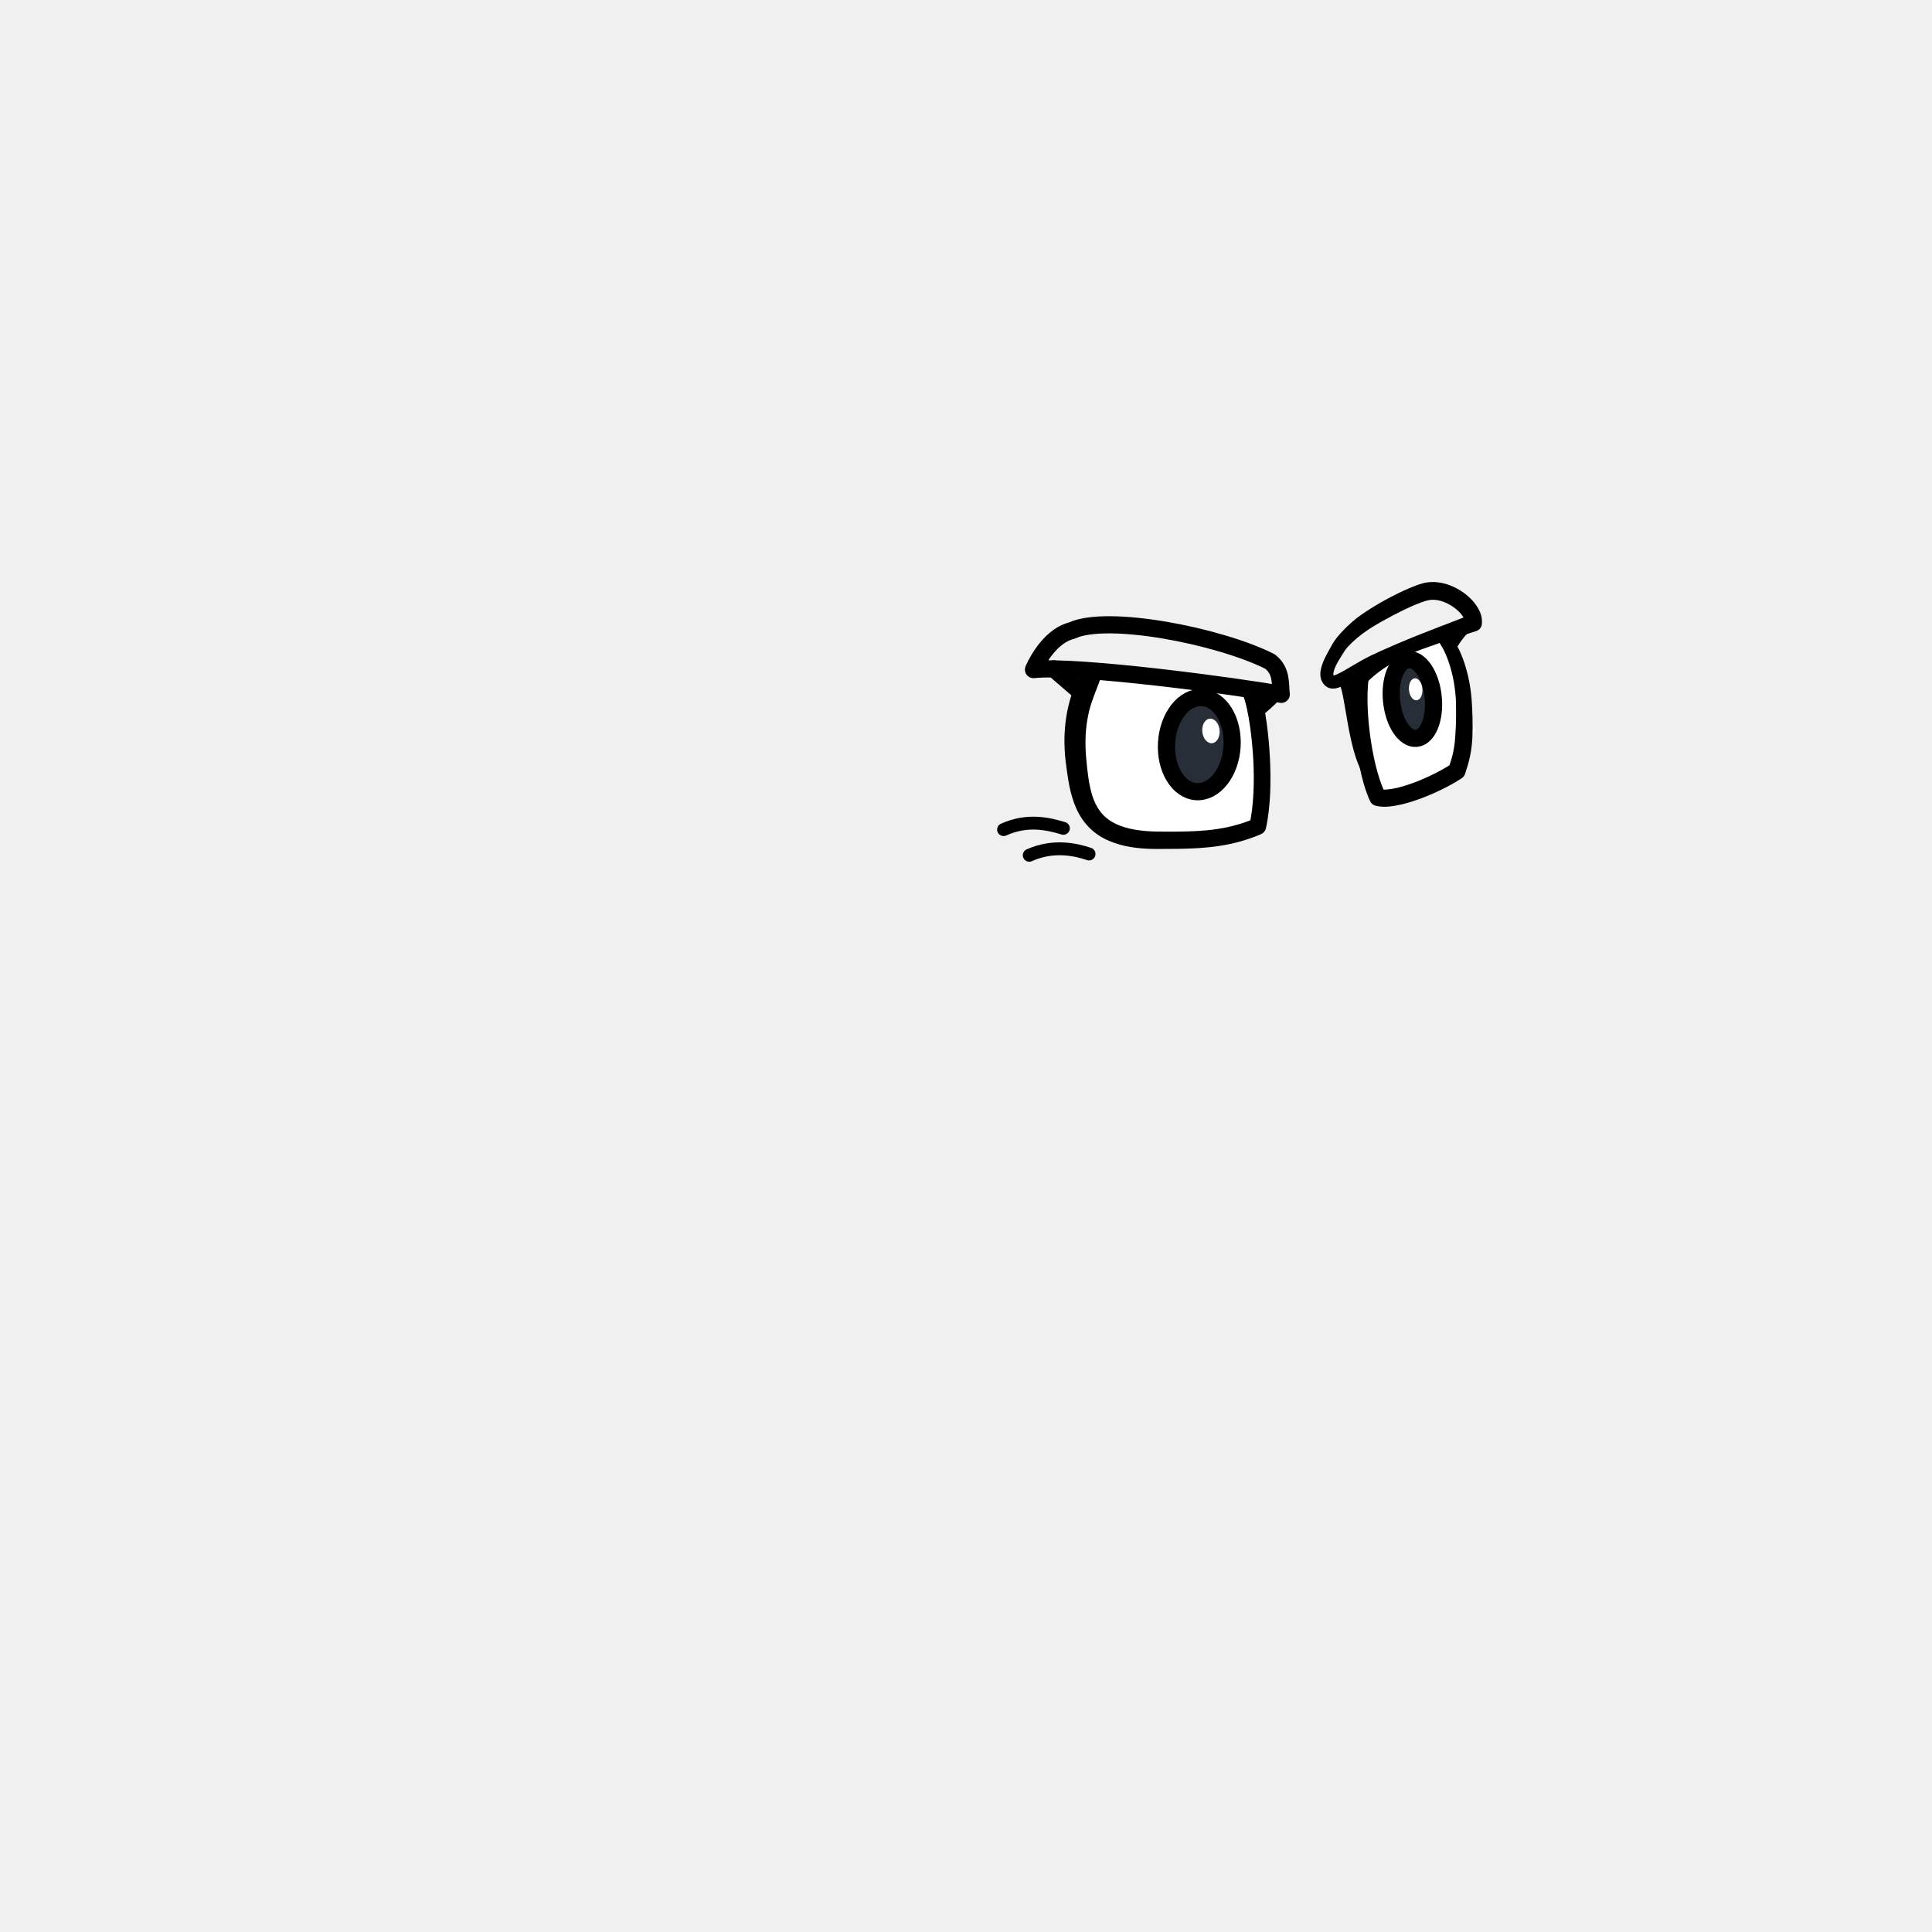
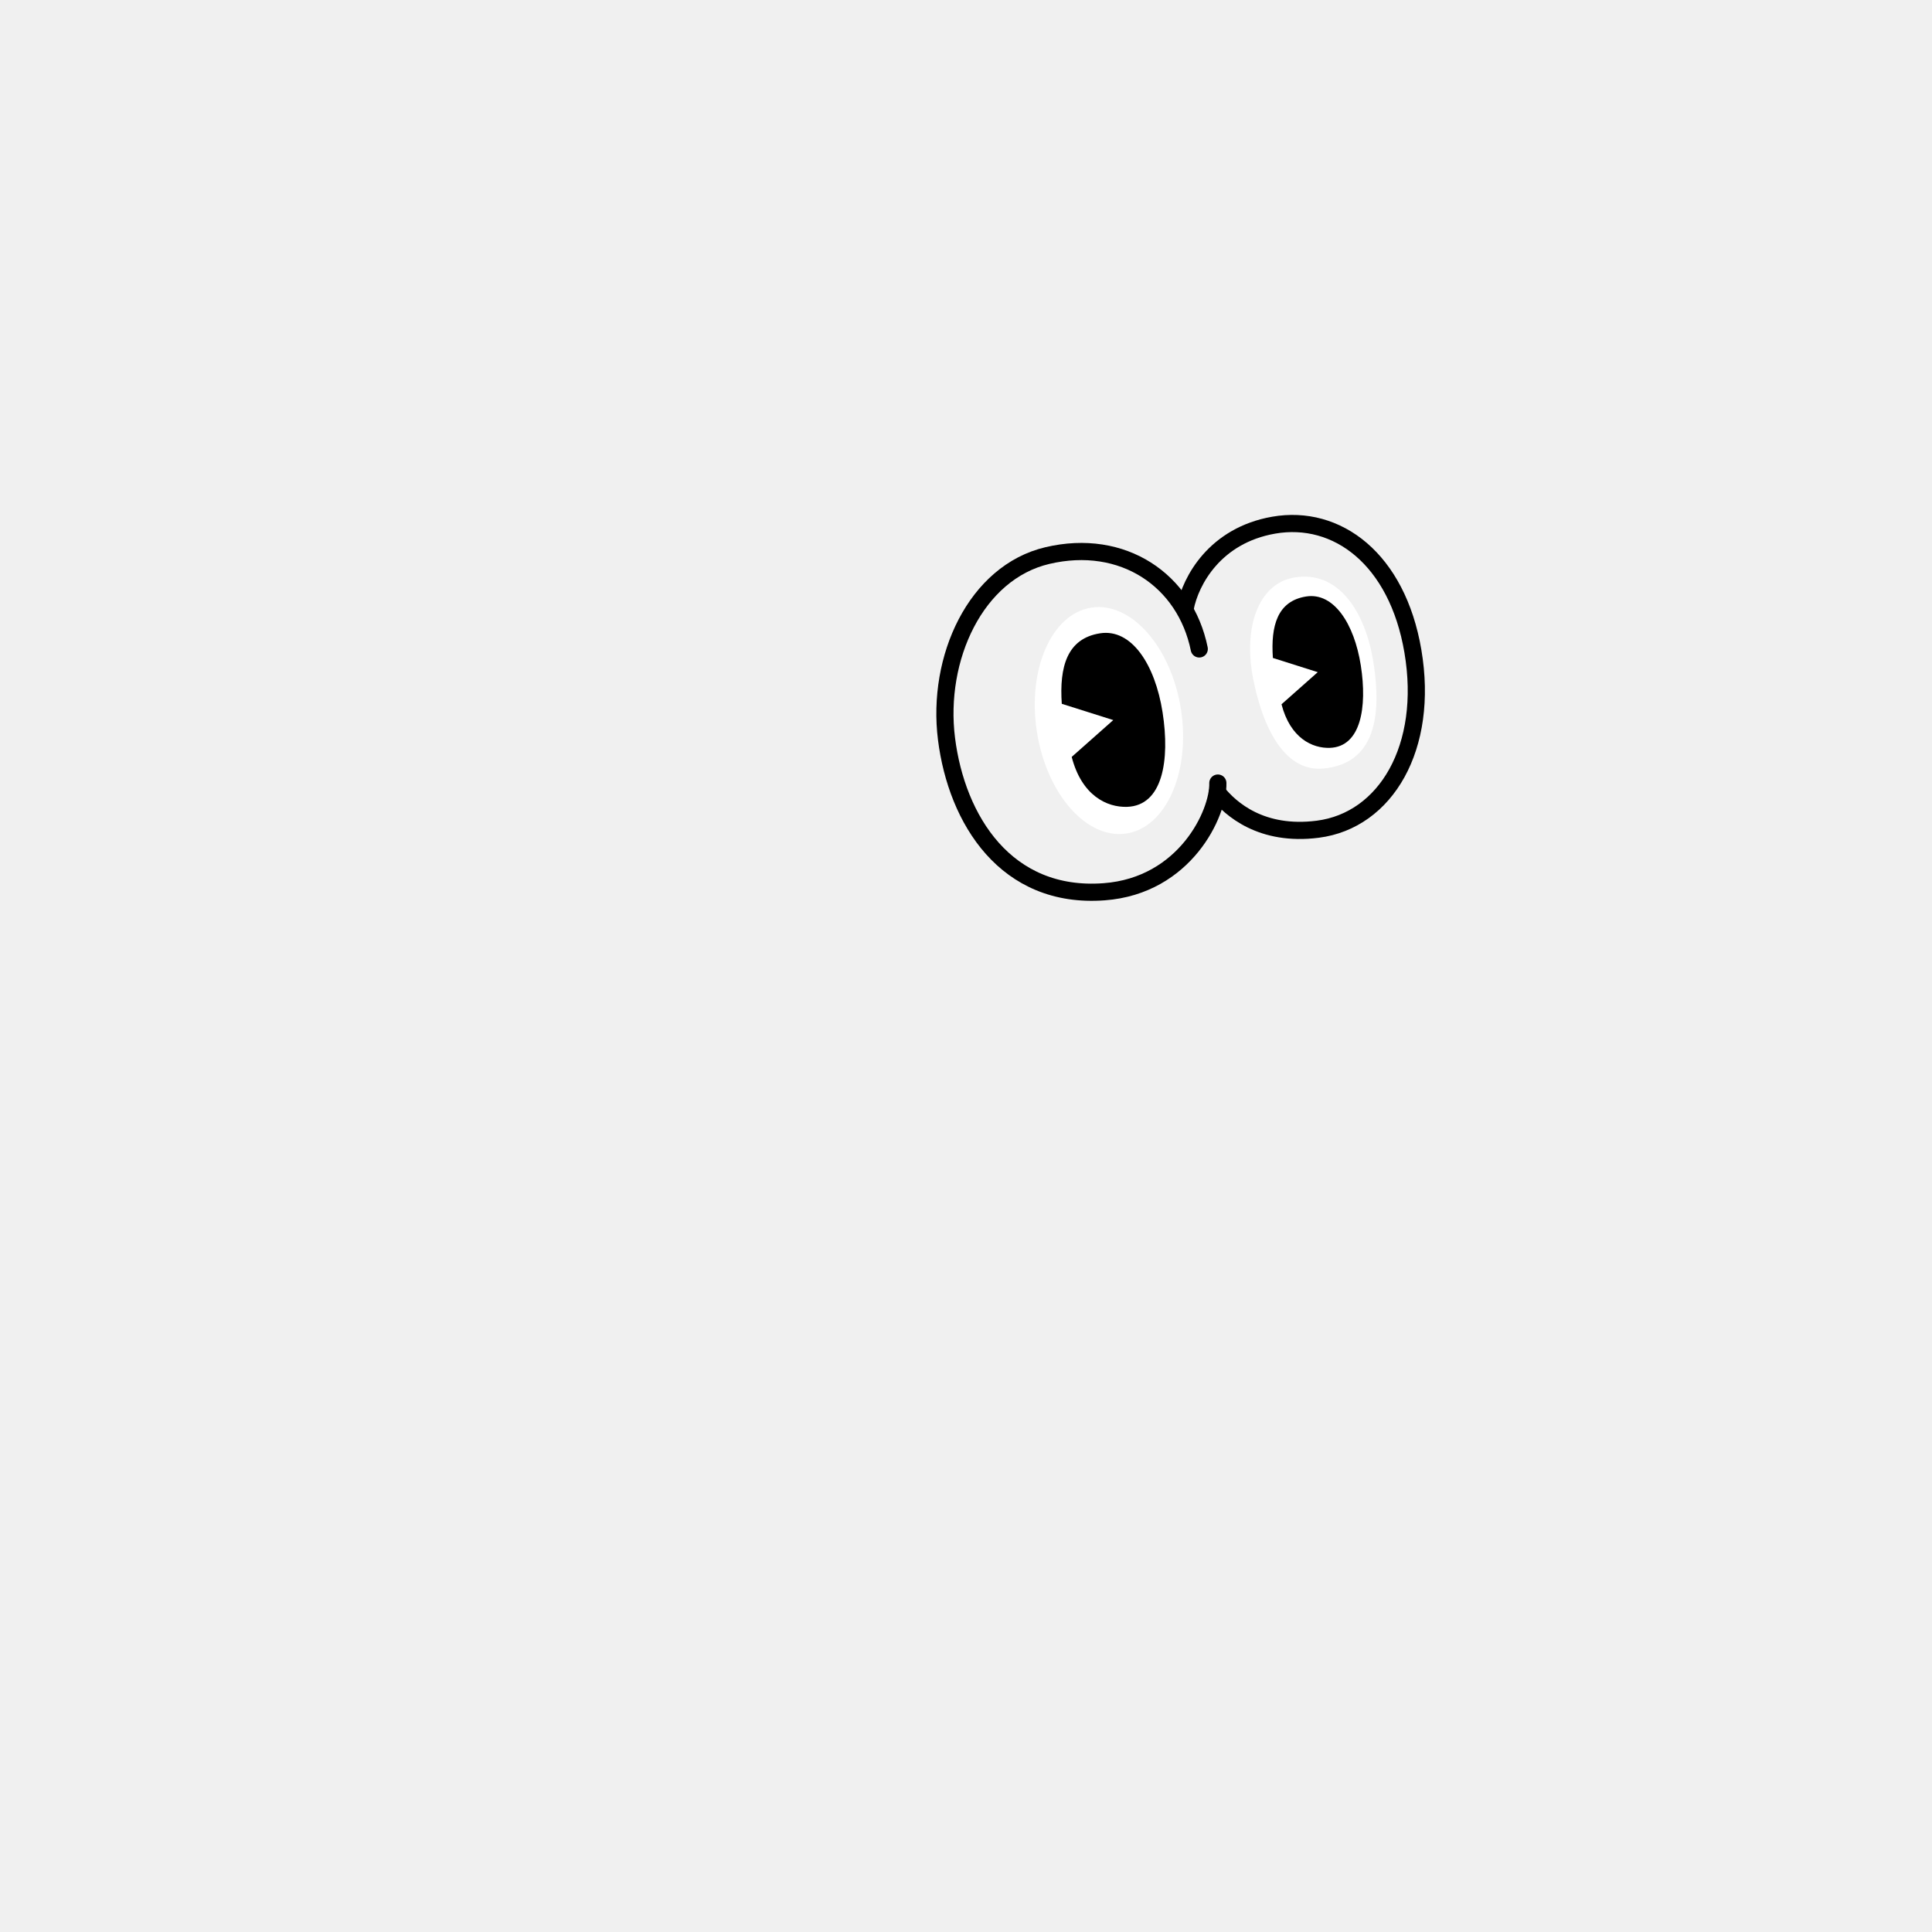
<svg xmlns="http://www.w3.org/2000/svg" width="100%" height="100%" viewBox="0 0 450 450" fill="none" style="display: block;">
-   <path d="M243.71 154.17L246.25 149.25L258.28 144.11L279.16 148.95L298.91 156.87L296.58 161.53L243.71 154.17Z" fill="COLOR_PLACEHOLDER" />
-   <path d="M279.35 195.71L256.6 193.97L250.27 174.45L255.49 157.57L291.22 161L294.5 176.94L292.94 192.48L279.35 195.71Z" fill="white" />
-   <path d="M240.72 155.96C250.77 154.83 288.21 159.87 298.43 161.72C298.13 159.56 298.69 156.25 295.77 154.06C283.85 148.08 257.82 143.01 249.64 146.88C243.88 148.28 240.72 155.96 240.72 155.96Z" stroke="black" stroke-width="4" stroke-miterlimit="10" stroke-linecap="round" stroke-linejoin="round" />
-   <path d="M292.9 159.92C293.21 160.43 293.37 160.85 293.5 161.22C293.64 161.61 293.74 161.95 293.85 162.31C294.05 163.02 294.2 163.7 294.35 164.38C294.63 165.74 294.85 167.09 295.04 168.44C295.41 171.14 295.65 173.83 295.79 176.54C295.92 179.25 295.96 181.96 295.85 184.69C295.72 187.42 295.46 190.16 294.86 192.92C294.72 193.55 294.29 194.04 293.74 194.28L293.72 194.29C290.65 195.6 287.4 196.52 284.13 197.01C280.86 197.53 277.59 197.66 274.39 197.71L269.61 197.74C267.96 197.74 266.29 197.68 264.61 197.47C262.93 197.26 261.23 196.92 259.55 196.33C257.87 195.75 256.21 194.91 254.75 193.71C253.29 192.53 252.08 191 251.22 189.38C250.35 187.76 249.79 186.06 249.38 184.4C248.97 182.74 248.71 181.1 248.49 179.49C248.28 177.91 248.05 176.26 247.98 174.57C247.8 171.22 248.07 167.79 248.85 164.45C249.64 161.13 250.9 157.82 253.14 155.27C253.88 154.42 255.17 154.34 256.01 155.08C256.65 155.64 256.85 156.5 256.6 157.26L256.59 157.3C255.62 160.2 254.37 162.78 253.68 165.62C253 168.44 252.73 171.39 252.86 174.36C252.9 175.84 253.06 177.33 253.22 178.9C253.39 180.43 253.59 181.93 253.9 183.35C254.5 186.2 255.59 188.7 257.54 190.37C259.47 192.09 262.25 192.96 265.15 193.37C266.61 193.58 268.11 193.67 269.62 193.69C271.2 193.72 272.78 193.71 274.34 193.7C277.46 193.66 280.54 193.55 283.53 193.09C286.52 192.65 289.42 191.85 292.18 190.68L291.04 192.05C291.58 189.62 291.83 187.07 291.96 184.5C292.07 181.93 292.05 179.33 291.9 176.73C291.75 174.14 291.5 171.54 291.13 168.98C290.94 167.7 290.73 166.43 290.46 165.19C290.32 164.58 290.18 163.96 290.02 163.39C289.94 163.11 289.85 162.82 289.76 162.58C289.67 162.32 289.57 162.13 289.54 162.07L289.39 161.72C288.95 160.72 289.41 159.55 290.41 159.11C291.33 158.71 292.4 159.07 292.9 159.92Z" fill="black" />
-   <path d="M286.966 173.91C287.344 167.858 284.235 162.738 280.024 162.476C275.812 162.214 272.093 166.907 271.715 172.96C271.338 179.012 274.447 184.132 278.658 184.394C282.869 184.657 286.589 179.963 286.966 173.91Z" fill="#272E37" stroke="black" stroke-width="4" stroke-miterlimit="10" stroke-linecap="round" stroke-linejoin="round" />
-   <path d="M282.324 173.107C283.435 173.001 284.213 171.636 284.061 170.058C283.91 168.48 282.887 167.287 281.777 167.394C280.666 167.5 279.889 168.866 280.04 170.443C280.191 172.021 281.214 173.214 282.324 173.107Z" fill="white" />
-   <path d="M296.58 161.53C295.9 162.5 292.94 164.95 292.94 164.95" stroke="black" stroke-width="4" stroke-miterlimit="10" stroke-linecap="round" stroke-linejoin="round" />
-   <path d="M245.46 155.8L252.28 161.67" stroke="black" stroke-width="4" stroke-miterlimit="10" stroke-linecap="round" stroke-linejoin="round" />
-   <path d="M309.84 159L310.82 149.61L328.53 138.58L338.5 137.57L343.2 143.89L309.84 159Z" fill="COLOR_PLACEHOLDER" />
-   <path d="M337.78 182.85L320.9 185.75L315.88 175.64L312.82 156.95L336.55 147.42L339.7 157.35L343.7 170.15L337.78 182.85Z" fill="white" />
-   <path d="M308.97 159.94C308.26 159.46 307.7 158.54 307.59 157.73C307.45 156.91 307.57 156.23 307.71 155.63C308.02 154.42 308.49 153.44 308.98 152.5L309.73 151.13L310.48 149.79C311.15 148.7 311.84 147.94 312.57 147.14C314.03 145.59 315.6 144.18 317.39 142.96C319.12 141.8 320.85 140.73 322.66 139.74C324.47 138.76 326.29 137.84 328.22 137.01C329.19 136.6 330.17 136.21 331.3 135.89C332.51 135.53 333.88 135.49 335.08 135.65C337.54 136 339.68 137.06 341.51 138.51C342.42 139.25 343.26 140.1 343.96 141.16C344.63 142.21 345.33 143.51 345.15 145.35V145.39C345.07 146.16 344.53 146.77 343.84 146.99C340.93 147.9 338.09 148.83 335.23 149.79C332.39 150.77 329.57 151.8 326.78 152.89C325.39 153.44 324 154 322.64 154.61L320.61 155.53C319.95 155.83 319.32 156.16 318.67 156.51C317.38 157.21 316.1 157.99 314.75 158.75C314.07 159.13 313.38 159.51 312.59 159.85C312.19 160.02 311.77 160.18 311.25 160.3C310.98 160.36 310.69 160.41 310.3 160.39C309.95 160.36 309.45 160.28 308.97 159.94ZM310.72 157.5C310.34 157.28 310.39 157.43 310.62 157.35C310.83 157.3 311.12 157.19 311.41 157.06C312.01 156.8 312.64 156.45 313.28 156.08C314.56 155.35 315.85 154.55 317.21 153.79C320 152.25 322.77 151.12 325.58 149.88C328.39 148.68 331.21 147.56 334.05 146.47L342.52 143.2L341.21 144.84C341.24 144.65 341.06 144.01 340.62 143.42C340.2 142.82 339.61 142.23 338.96 141.72C337.66 140.7 336.07 139.95 334.55 139.75C333.78 139.65 333.1 139.68 332.38 139.88C331.59 140.09 330.69 140.43 329.82 140.78C328.06 141.51 326.3 142.37 324.57 143.27C322.85 144.19 321.12 145.12 319.49 146.14C317.93 147.12 316.39 148.27 315.03 149.55C314.36 150.18 313.68 150.89 313.27 151.49L312.48 152.73C312.22 153.15 311.96 153.55 311.73 153.96C311.27 154.77 310.86 155.6 310.66 156.34C310.57 156.7 310.54 157.04 310.57 157.21C310.6 157.41 310.61 157.4 310.72 157.5Z" fill="black" />
-   <path d="M319.17 156.26C318.58 158.37 318.5 160.93 318.52 163.36C318.56 165.83 318.75 168.32 319.06 170.78C319.38 173.24 319.8 175.7 320.38 178.09C320.96 180.47 321.69 182.83 322.71 184.88L321.43 183.82C321.83 183.93 322.5 183.95 323.18 183.88C323.87 183.82 324.6 183.69 325.34 183.52C326.82 183.18 328.31 182.68 329.78 182.12C332.71 180.98 335.6 179.55 338.2 177.88L337.39 178.93C337.83 177.63 338.22 176.41 338.48 175.17C338.75 173.93 338.88 172.65 338.97 171.33C339.17 168.71 339.18 165.89 339.11 163.24C338.98 160.61 338.57 157.98 337.83 155.46C337.09 152.98 336.06 150.45 334.5 148.75L334.45 148.7C333.89 148.09 333.93 147.14 334.54 146.58C335.13 146.04 336.03 146.06 336.6 146.6C337.79 147.74 338.63 149.03 339.35 150.35C340.06 151.67 340.63 153.04 341.09 154.43C342.01 157.22 342.55 160.09 342.78 163C342.96 165.89 343.07 168.63 342.96 171.56C342.89 173.01 342.74 174.49 342.43 175.98C342.14 177.47 341.69 178.89 341.25 180.23C341.1 180.68 340.81 181.04 340.45 181.27L340.44 181.28C338.98 182.24 337.47 183.06 335.94 183.82C334.41 184.58 332.84 185.26 331.24 185.87C329.63 186.48 327.99 187.01 326.26 187.41C325.39 187.61 324.5 187.77 323.55 187.86C322.6 187.94 321.6 187.97 320.4 187.67L320.37 187.66C319.79 187.51 319.35 187.11 319.12 186.61C317.96 184.05 317.29 181.48 316.74 178.91C316.2 176.33 315.84 173.75 315.6 171.16C315.36 168.57 315.24 165.97 315.29 163.35C315.32 162.04 315.38 160.72 315.53 159.4C315.68 158.07 315.89 156.74 316.34 155.34C316.59 154.55 317.44 154.12 318.23 154.37C319 154.62 319.43 155.43 319.21 156.2L319.17 156.26Z" fill="black" />
-   <path d="M329.92 171.972C332.595 171.695 334.339 167.373 333.815 162.319C333.291 157.264 330.698 153.392 328.023 153.669C325.347 153.947 323.603 158.269 324.127 163.323C324.651 168.377 327.244 172.249 329.92 171.972Z" fill="#272E37" stroke="black" stroke-width="4" stroke-miterlimit="10" stroke-linecap="round" stroke-linejoin="round" />
-   <path d="M329.953 163.114C330.817 163.042 331.421 161.837 331.303 160.422C331.185 159.008 330.388 157.92 329.524 157.992C328.66 158.064 328.056 159.27 328.174 160.684C328.292 162.098 329.089 163.186 329.953 163.114Z" fill="white" />
-   <path d="M313.44 158.88C314.89 161.94 315.42 173.87 318.79 179.58" stroke="black" stroke-width="3" stroke-miterlimit="10" stroke-linecap="round" stroke-linejoin="round" />
-   <path d="M315.33 160.14C318.44 156.23 322.39 153 332.03 149.09" stroke="black" stroke-width="3" stroke-miterlimit="10" stroke-linecap="round" stroke-linejoin="round" />
-   <path d="M239.73 199.21C245.38 196.68 250.57 197.87 253.66 198.91" stroke="black" stroke-width="3" stroke-miterlimit="10" stroke-linecap="round" stroke-linejoin="round" />
-   <path d="M233.75 193.23C239.4 190.7 244.17 191.89 247.68 192.93" stroke="black" stroke-width="3" stroke-miterlimit="10" stroke-linecap="round" stroke-linejoin="round" />
-   <path d="M337.72 150.76C338.05 149.86 340.27 146.33 342.05 145.49" stroke="black" stroke-width="3" stroke-miterlimit="10" stroke-linecap="round" stroke-linejoin="round" />
+   <path d="M313.52 126.97C313.2 126.42 312.71 125.95 312.02 125.61C306.45 122.88 294.94 119.56 290.25 125.44C289.22 125.05 288.07 125.08 287.04 125.77C282.2 129.01 279.28 133.52 277.13 138.87C276.55 140.32 276.15 141.66 275.83 143.05C273.72 139 271.09 135.32 267.06 132.87C266.54 132.55 266 132.39 265.47 132.34C265.45 132.33 265.43 132.31 265.41 132.3C263.2 130.89 261 130.24 258.43 130.14C258.14 129.99 257.82 129.87 257.46 129.78C249.66 127.91 241.73 129.32 235.31 134.23C234.65 134.73 234.22 135.34 233.94 135.98C233.2 136.59 232.5 137.23 231.81 137.9C227.25 139.78 223.52 146.35 222.3 150.44C221.95 151.63 222.13 152.65 222.63 153.46C222.56 153.77 222.51 154.1 222.49 154.45C222.45 155.2 222.41 155.95 222.38 156.71C222.14 157.11 221.97 157.54 221.89 158.02C220.98 163.67 220.41 169.45 221.7 175C220.55 176.23 219.99 177.99 220.5 179.69C221.05 181.53 221.83 183.34 222.87 184.95C223.03 185.2 223.21 185.43 223.41 185.65C223.46 185.71 223.53 185.77 223.58 185.83C223.7 185.95 223.81 186.07 223.94 186.17C224.04 186.26 224.14 186.34 224.25 186.41C224.41 186.53 224.58 186.64 224.76 186.74C224.8 186.76 224.83 186.78 224.86 186.8C225.28 187.02 225.73 187.19 226.2 187.28C226.47 188.02 226.78 188.74 227.14 189.45C227.25 195.14 235.1 200.67 239.32 203.17C241.71 204.58 244.85 207.17 247.85 206.9C248.97 207.39 249.95 207.58 251.37 207.65C251.57 207.77 251.77 207.89 252 207.99C255.13 209.38 258.43 207.22 261.33 206.03C265.19 205.26 268.92 203.72 271.72 201.27C272.36 201.11 272.99 200.76 273.56 200.14C278.27 195.04 282.24 189.91 283.16 183.04C286.6 187.11 291 190.24 296.16 192C299.42 193.12 306.04 194.53 309.09 191.83C315.48 190.91 321.28 187.06 324.63 181.5C327.89 176.07 329.07 170.57 329.15 164.83C331.99 152.67 325.56 133.3 313.52 126.97Z" fill="COLOR_PLACEHOLDER" />
+   <path d="M279.33 151.15C276.06 135.15 261.56 125.26 243.96 129.4C227.29 133.32 218.09 153.27 220.46 172.1C222.83 190.91 234.31 209.42 257.17 207.71C276.07 206.3 283.85 189.36 283.66 182.39" stroke="black" stroke-width="4" stroke-miterlimit="10" stroke-linecap="round" stroke-linejoin="round" />
+   <path d="M276.06 141.63C277.3 135.25 283 124.7 296.67 122.32C311.42 119.75 325.44 130.17 329.09 151.68C332.89 174.08 322.78 191.1 306.95 193.14C293.82 194.83 286.64 188.44 283.55 184.6" stroke="black" stroke-width="4" stroke-miterlimit="10" stroke-linecap="round" stroke-linejoin="round" />
+   <path d="M262.39 194.134C271.656 192.689 277.333 179.742 275.068 165.215C272.804 150.689 263.457 140.083 254.191 141.527C244.925 142.971 239.248 155.918 241.513 170.445C243.777 184.972 253.124 195.578 262.39 194.134Z" fill="white" />
+   <path d="M270.79 165.94C272.53 177.1 270.8 187.65 262.53 187.93C257.89 188.09 251.96 185.37 249.62 176.3L259.3 167.72L247.31 163.93C246.72 155.35 248.52 148.71 256.22 147.51C263.56 146.36 269.05 154.78 270.79 165.94Z" fill="black" />
+   <path d="M319.92 154.41C321.83 166.69 320.32 177.82 308.3 179C299.91 179.82 294.51 171.02 291.94 158.4C289.47 146.22 293.06 136 301.37 134.53C311.52 132.72 318 142.13 319.92 154.41Z" fill="white" />
+   <path d="M316.96 155.01C318.48 164.75 316.97 173.94 309.75 174.19C305.7 174.33 300.53 171.95 298.49 164.04L306.93 156.56L296.48 153.25C295.96 145.76 297.53 139.98 304.25 138.93C310.66 137.93 315.44 145.27 316.96 155.01Z" fill="black" />
</svg>
